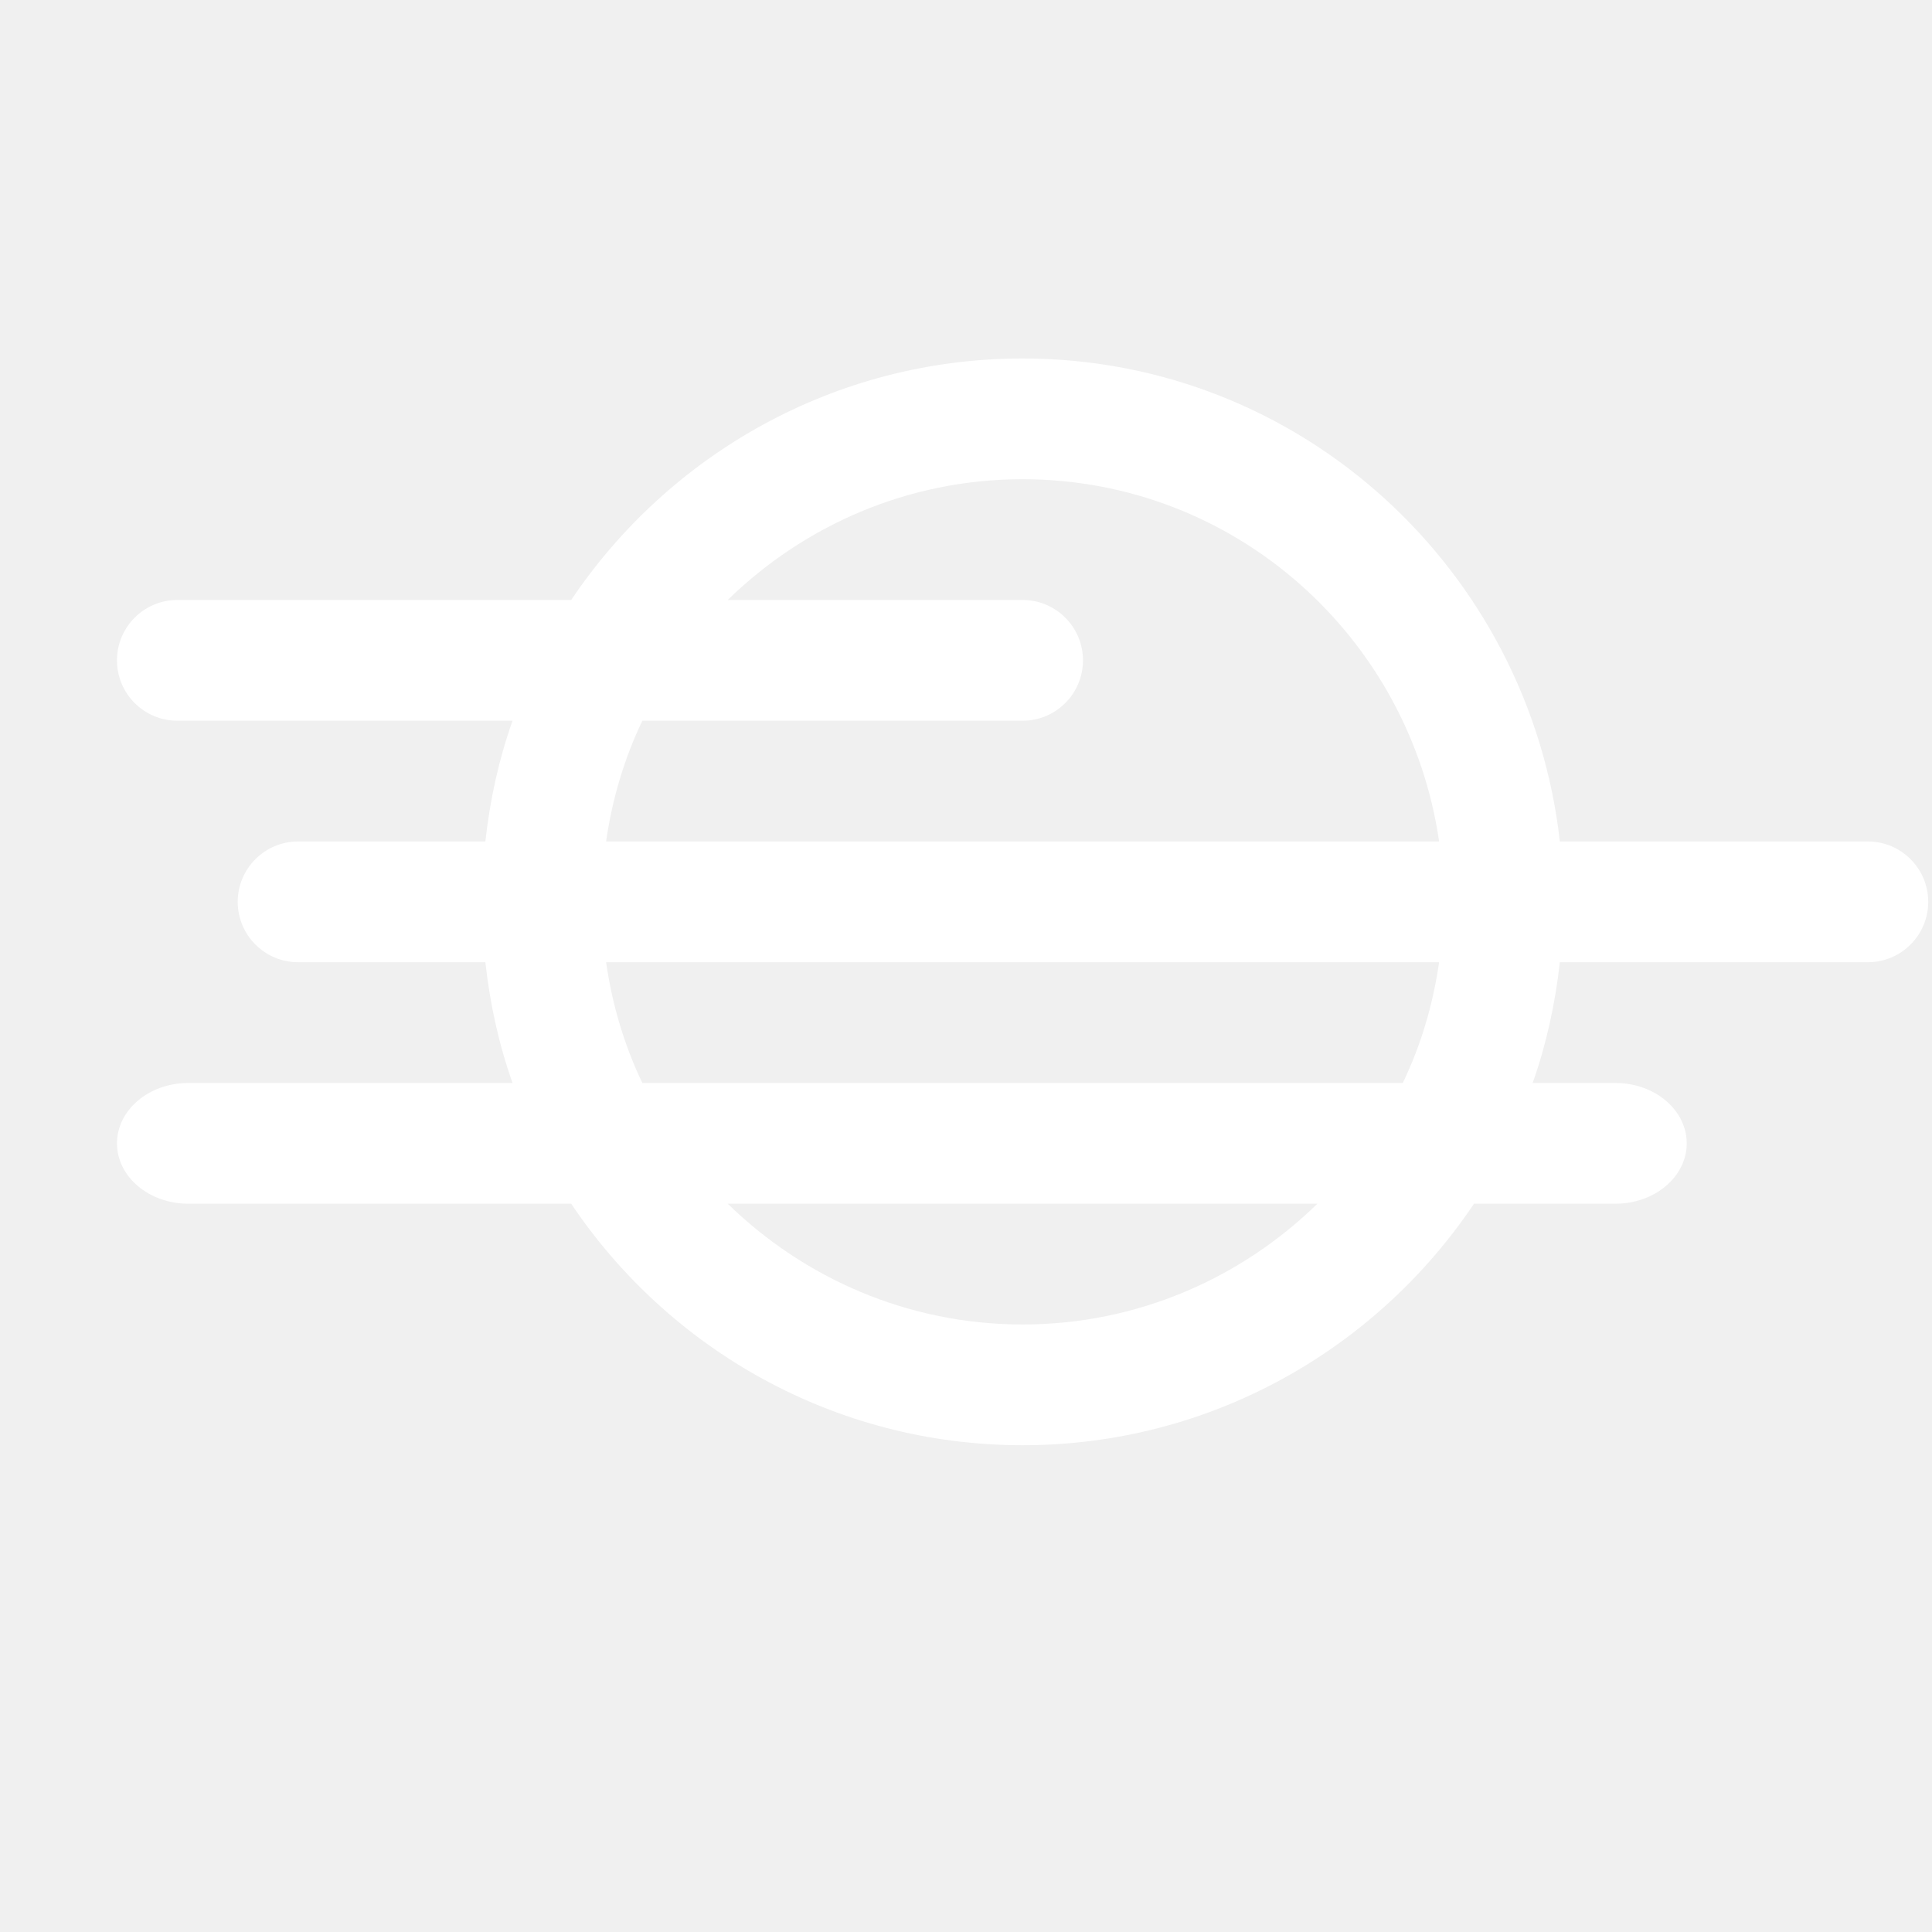
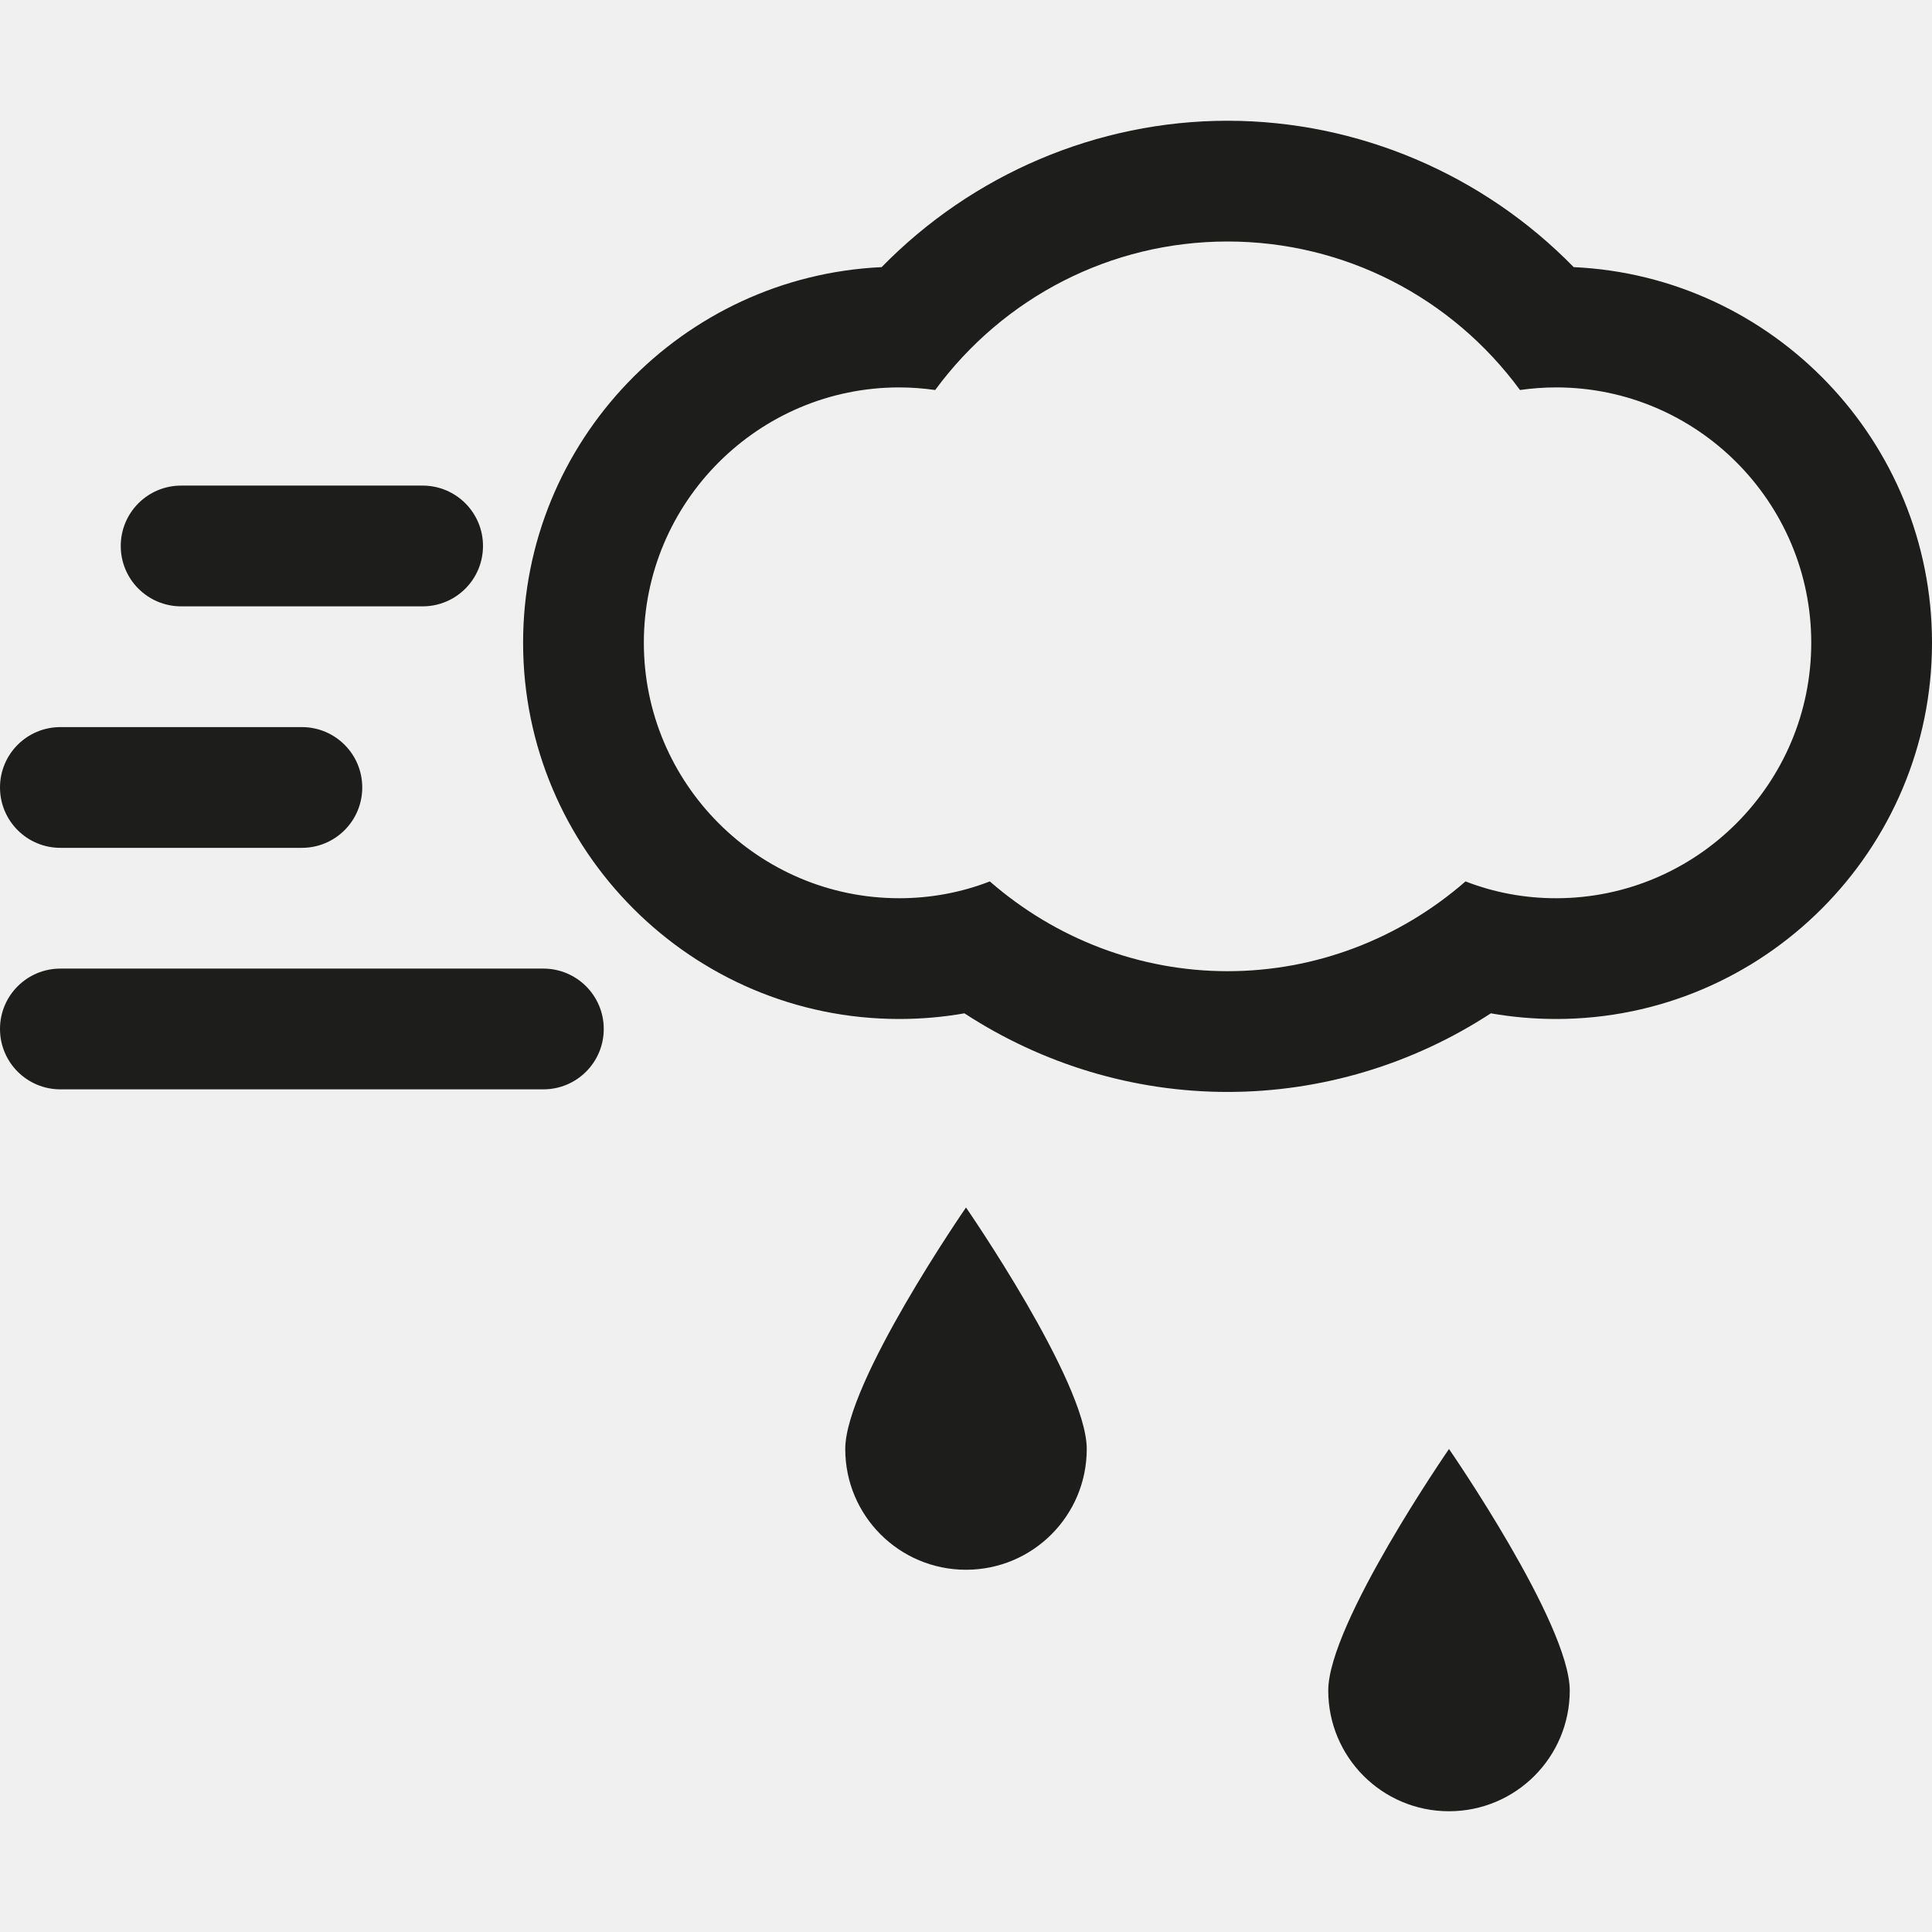
<svg xmlns="http://www.w3.org/2000/svg" version="1.1" id="Layer_1" x="0px" y="0px" width="512px" height="512px" viewBox="0 0 512 512" enable-background="new 0 0 512 512" xml:space="preserve">
-   <path fill="#FFF" d="M495,223h-81.625C405.312,151.208,344.938,95,271,95c-49.812,0-93.75,25.458-119.625,64H47  c-8.833,0-16,7.167-16,16s7.167,16,16,16h88.833c-3.624,10.208-5.979,20.896-7.208,32H79c-8.833,0-16,7.167-16,16s7.167,16,16,16  h49.625c1.229,11.084,3.584,21.812,7.208,32H49.916C39.459,287,31,294.167,31,303s8.459,16,18.916,16h101.459  c25.875,38.562,69.812,64,119.625,64c49.812,0,93.75-25.438,119.624-64h37.46c10.457,0,18.916-7.167,18.916-16s-8.459-16-18.916-16  h-21.917c3.624-10.188,5.958-20.916,7.208-32H495c8.833,0,16-7.167,16-16S503.833,223,495,223z M170.229,191H271  c8.833,0,16-7.167,16-16s-7.167-16-16-16h-78.146c20.209-19.729,47.729-32,78.146-32c56.291,0,102.542,41.875,110.375,96h-220.75  C162.25,211.688,165.459,200.958,170.229,191z M271,351c-30.417,0-57.938-12.291-78.146-32h156.271  C328.938,338.709,301.417,351,271,351z M371.75,287H170.229c-4.77-9.958-7.979-20.688-9.604-32h220.75  C379.75,266.312,376.541,277.042,371.75,287z" />
+   <g>
+     <g>
+       <path fill-rule="evenodd" clip-rule="evenodd" fill="#1D1D1B" d="M417.042,70.792C393.062,46.229,359.917,32,325.312,32    c-34.562,0-67.688,14.229-91.665,38.792c-52.813,2.438-95.021,46.167-95.021,99.542c0,54.978,44.709,99.708,99.688,99.708    c5.834,0,11.604-0.501,17.271-1.5c20.729,13.521,44.917,20.833,69.729,20.833c24.854,0,49.063-7.312,69.772-20.833    c5.707,0.999,11.458,1.5,17.291,1.5c54.938,0,99.625-44.73,99.625-99.708C512,116.958,469.812,73.208,417.042,70.792z     M412.375,238.042c-8.312,0-16.375-1.5-24-4.458c-17.5,15.25-39.75,23.792-63.063,23.792c-23.249,0-45.499-8.542-62.999-23.792    c-7.625,2.959-15.75,4.458-24,4.458c-37.312,0-67.688-30.375-67.688-67.708c0-37.292,30.375-67.667,67.688-67.667    c3.188,0,6.375,0.25,9.521,0.688C265.938,78.771,294.375,64,325.312,64c30.938,0,59.438,14.771,77.501,39.354    c3.125-0.438,6.312-0.688,9.562-0.688c37.312,0,67.625,30.375,67.625,67.667C480,207.667,449.688,238.042,412.375,238.042z     M144,256.688H16c-8.833,0-16,7.146-16,16c0,8.853,7.167,16,16,16h128c8.833,0,16-7.147,16-16    C160,263.834,152.833,256.688,144,256.688z M16,224.688h64c8.833,0,16-7.146,16-16c0-8.854-7.167-16-16-16H16    c-8.833,0-16,7.146-16,16C0,217.542,7.167,224.688,16,224.688z M48,160.688h64c8.833,0,16-7.146,16-16c0-8.854-7.167-16-16-16H48    c-8.833,0-16,7.146-16,16C32,153.542,39.167,160.688,48,160.688z M224,384c0,17.688,14.312,32,32,32s32-14.312,32-32s-32-64-32-64    S224,366.312,224,384z M352,448c0,17.688,14.312,32,32,32s32-14.312,32-32s-32-64-32-64S352,430.312,352,448z" />
+     </g>
+   </g>
</svg>
